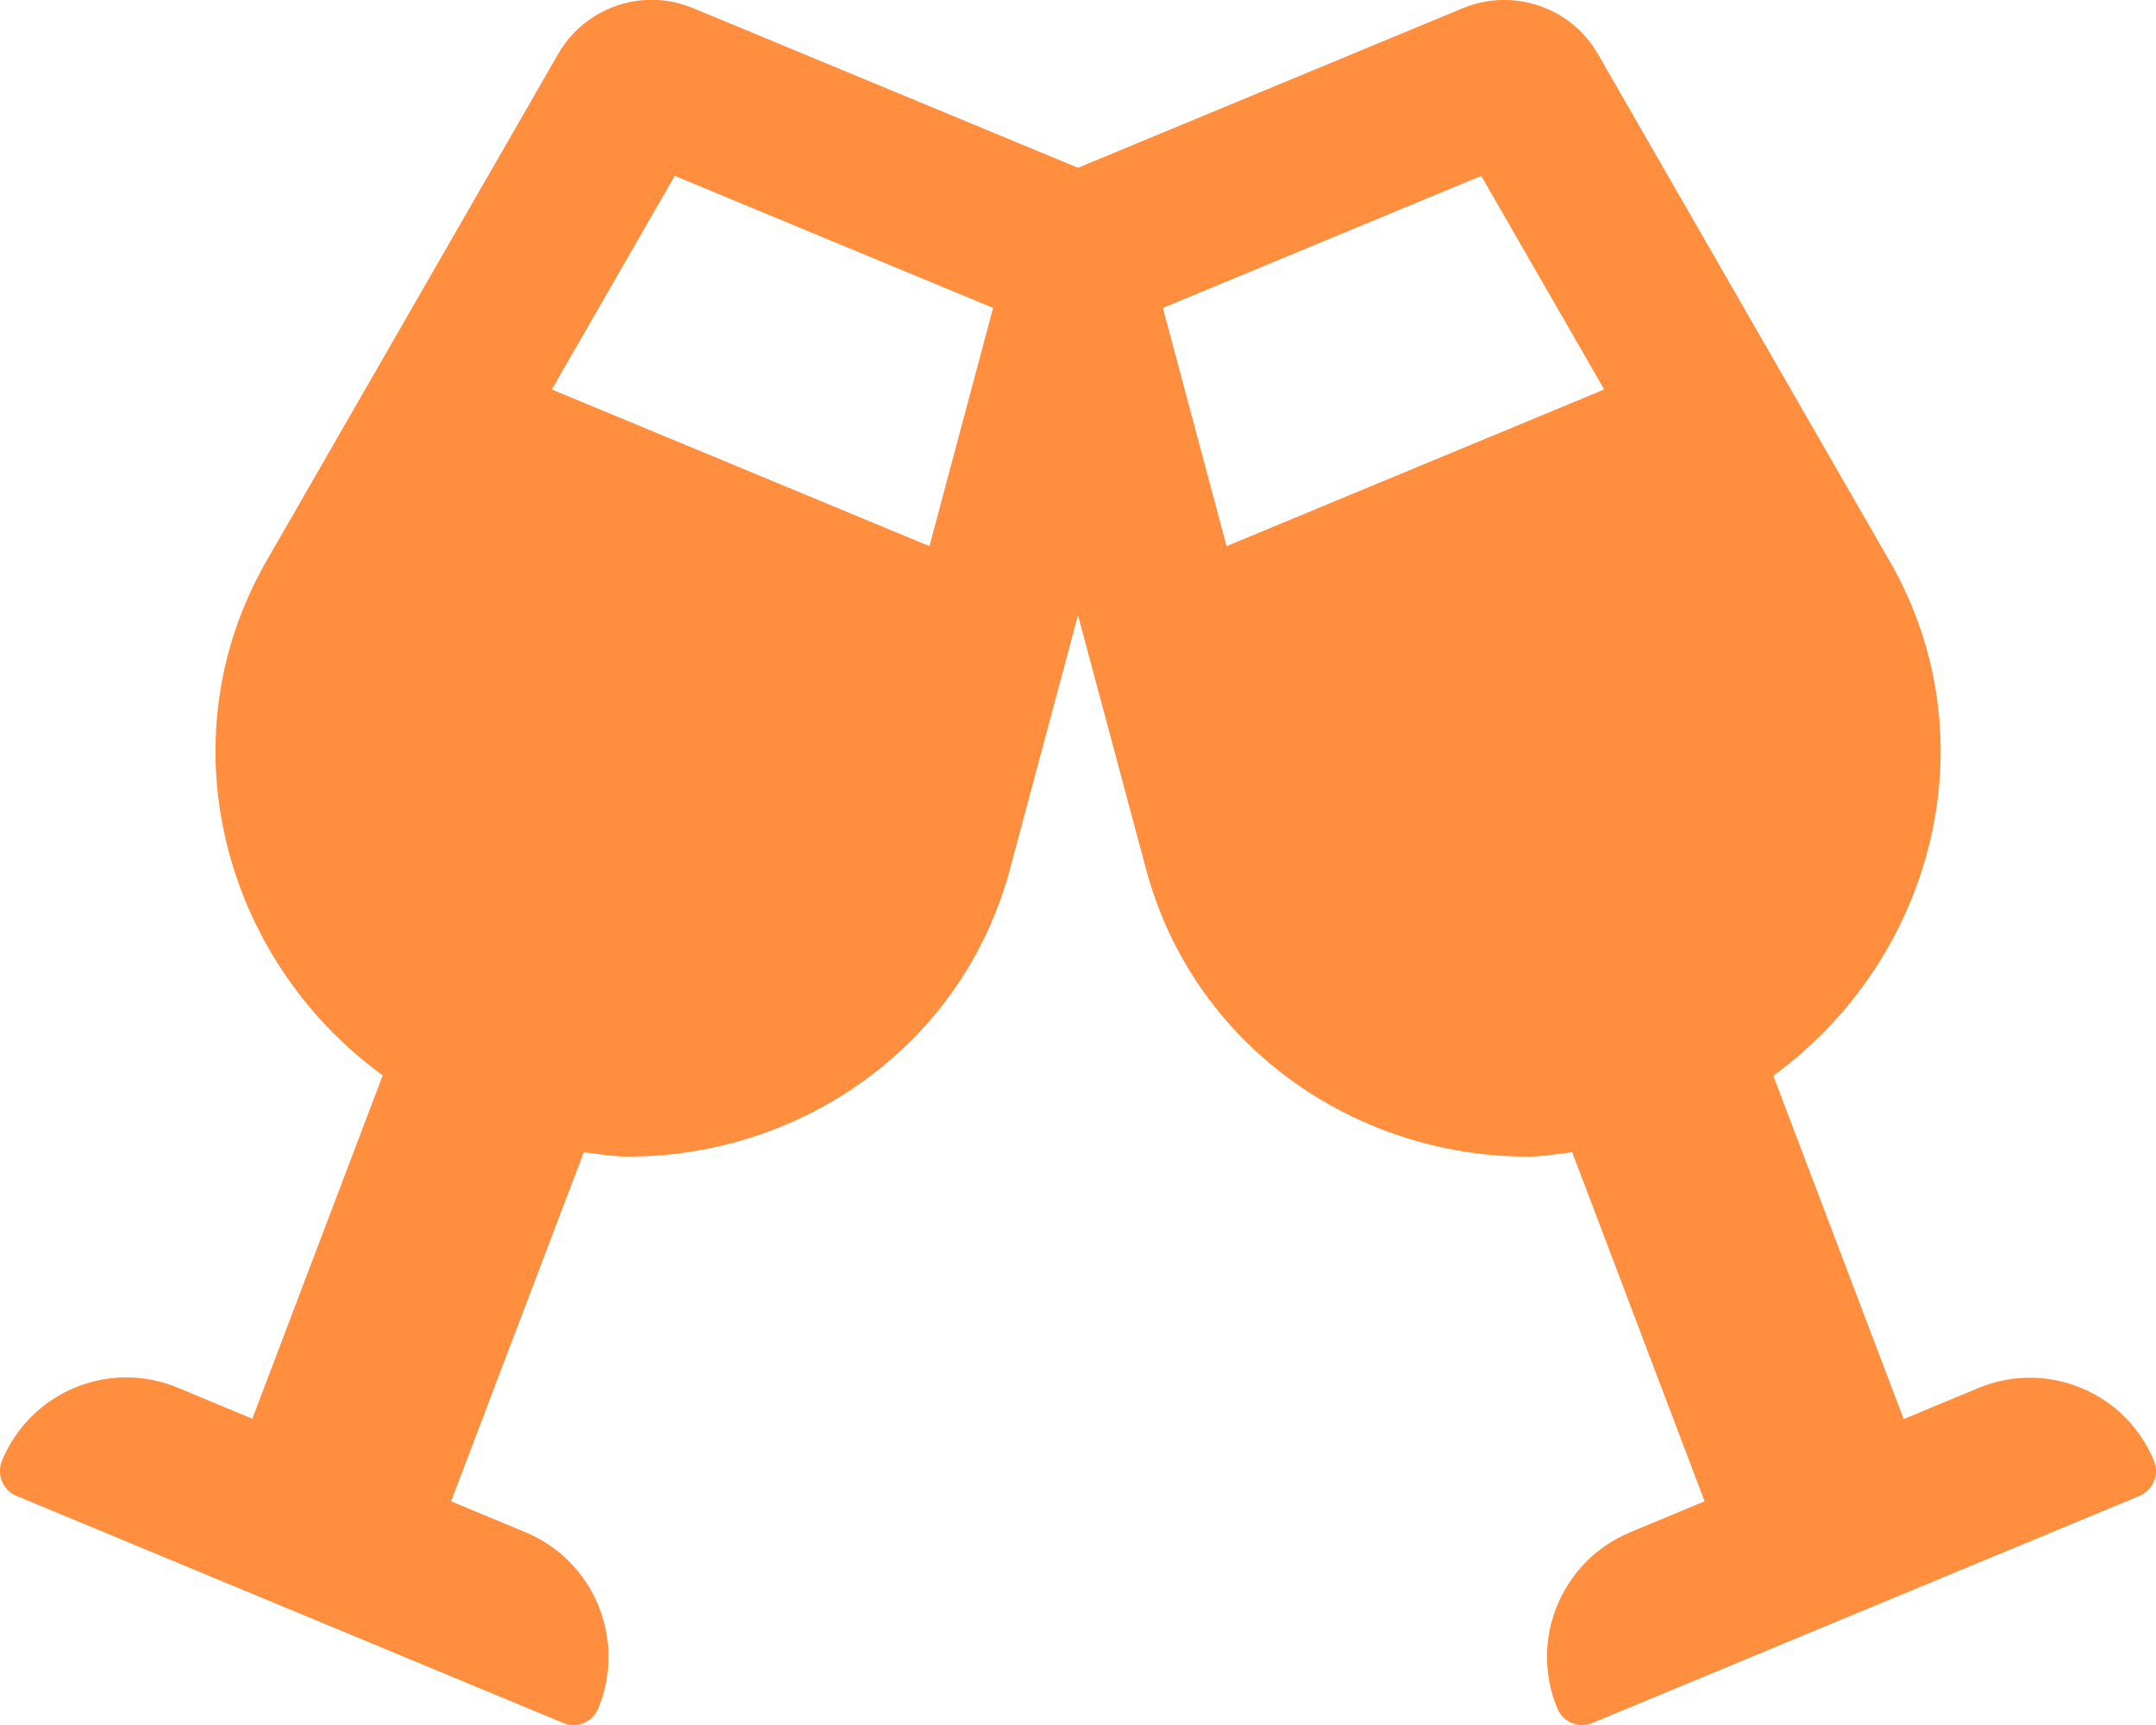
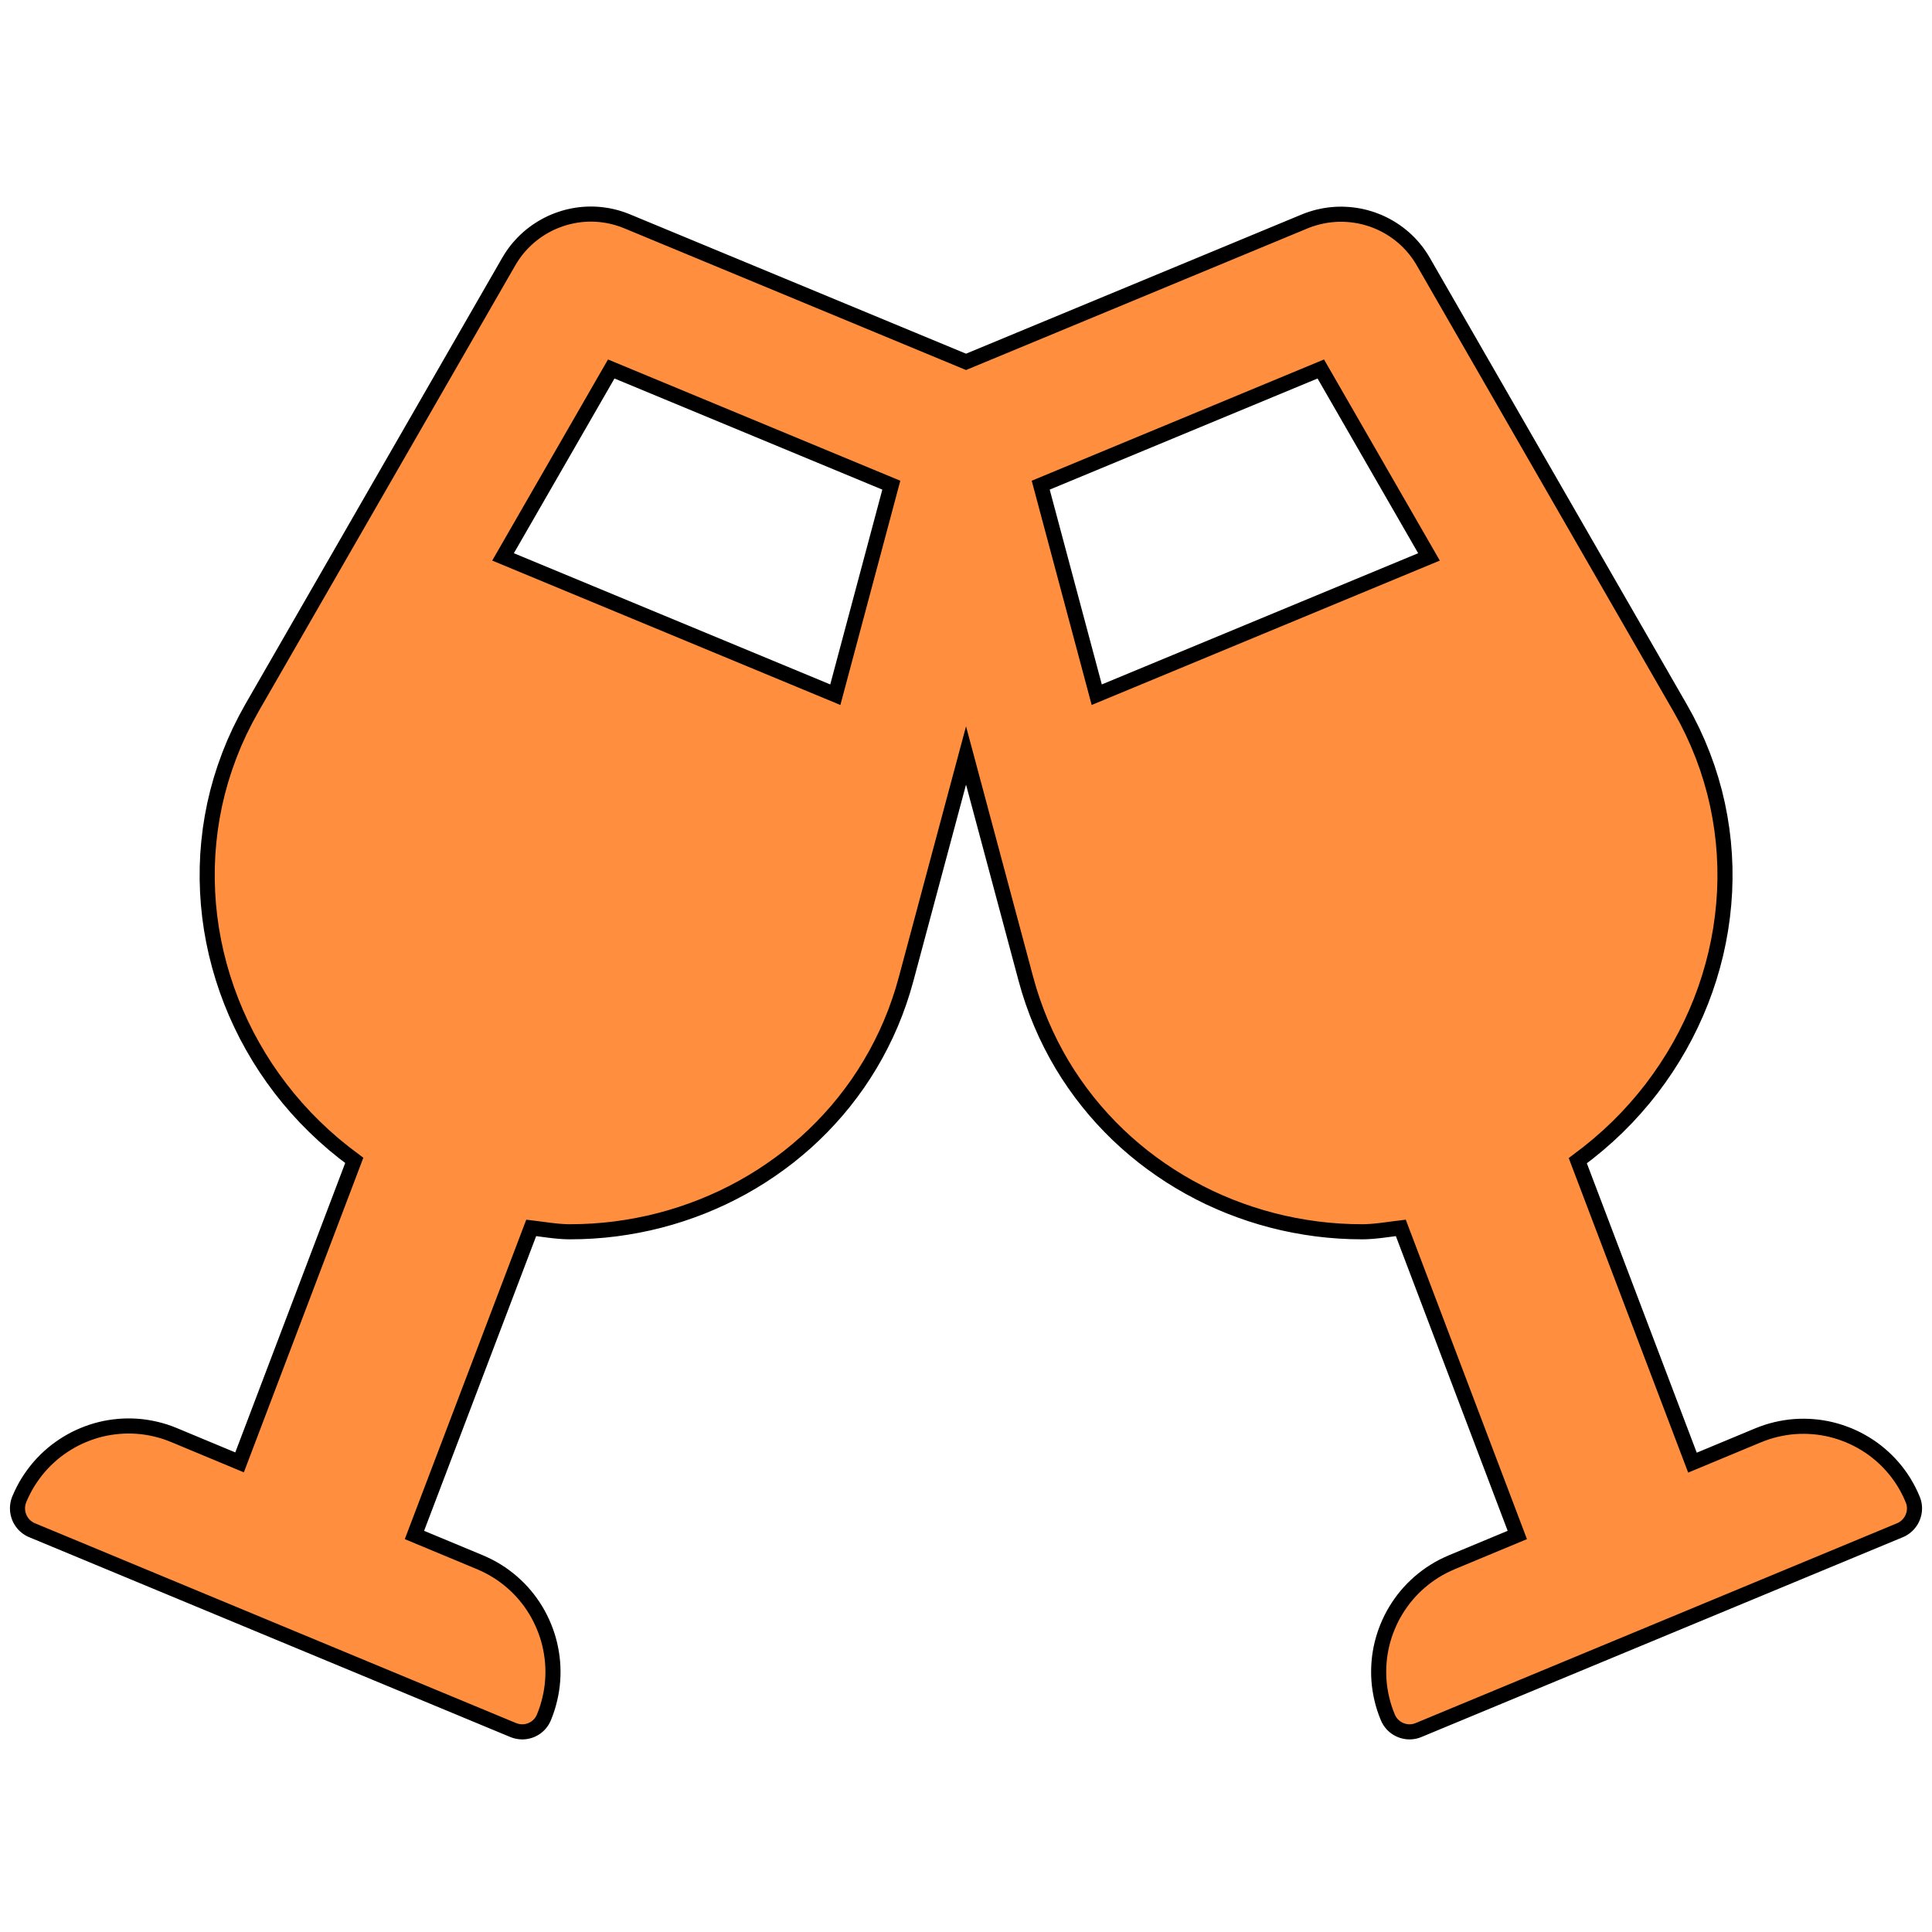
- <svg xmlns="http://www.w3.org/2000/svg" aria-hidden="true" focusable="false" data-prefix="fas" data-icon="glass-cheers" class="svg-inline--fa fa-glass-cheers fa-w-20" role="img" viewBox="0 0 640 512" version="1.1" id="svg4702">
-   <defs id="defs4706" />
-   <path fill="currentColor" d="M639.4 433.6c-8.4-20.4-31.8-30.1-52.2-21.6l-22.1 9.2-38.7-101.9c47.9-35 64.8-100.3 34.5-152.8L474.3 16c-8-13.9-25.1-19.7-40-13.6L320 49.8 205.7 2.4c-14.9-6.2-32-.3-40 13.6L79.1 166.5C48.9 219 65.7 284.3 113.6 319.2L74.9 421.1l-22.1-9.2c-20.4-8.5-43.7 1.2-52.2 21.6-1.7 4.1.2 8.8 4.3 10.5l162.3 67.4c4.1 1.7 8.7-.2 10.4-4.3 8.4-20.4-1.2-43.8-21.6-52.3l-22.1-9.2L173.3 342c4.4.5 8.8 1.3 13.1 1.3 51.7 0 99.4-33.1 113.4-85.3l20.2-75.4 20.2 75.4c14 52.2 61.7 85.3 113.4 85.3 4.3 0 8.7-.8 13.1-1.3L506 445.6l-22.1 9.2c-20.4 8.5-30.1 31.9-21.6 52.3 1.7 4.1 6.4 6 10.4 4.3L635.1 444c4-1.7 6-6.3 4.3-10.4zM275.9 162.1l-112.1-46.5 36.5-63.4 94.5 39.2-18.9 70.7zm88.2 0l-18.9-70.7 94.5-39.2 36.5 63.4-112.1 46.5z" id="path4700" style="fill:#ff8f3e;fill-opacity:1" />
+ <svg xmlns="http://www.w3.org/2000/svg" xmlns:xlink="http://www.w3.org/1999/xlink" version="1.1" preserveAspectRatio="xMidYMid meet" viewBox="0 0 640 640" width="640" height="640">
+   <defs>
+     <path d="M197.71 70.98L198.84 71.07L199.96 71.21L201.09 71.38L202.22 71.6L203.34 71.86L204.46 72.16L205.57 72.51L206.68 72.9L207.78 73.33L320.01 119.87L432.23 73.33L433.33 72.9L434.44 72.52L435.55 72.18L436.67 71.88L437.8 71.63L438.92 71.41L440.05 71.24L441.18 71.11L442.31 71.02L443.43 70.97L444.56 70.96L445.68 71L446.8 71.07L447.91 71.18L449.01 71.33L450.11 71.51L451.2 71.74L452.28 72L453.35 72.31L454.41 72.64L455.45 73.02L456.48 73.43L457.5 73.88L458.5 74.36L459.48 74.88L460.45 75.44L461.4 76.03L462.32 76.65L463.23 77.31L464.11 78L464.97 78.72L465.81 79.48L466.62 80.27L467.4 81.09L468.16 81.95L468.89 82.83L469.59 83.75L470.26 84.7L470.9 85.68L471.5 86.69L556.53 234.45L558.68 238.34L560.65 242.27L562.45 246.24L564.08 250.25L565.55 254.29L566.84 258.35L567.98 262.44L568.95 266.55L569.75 270.67L570.4 274.81L570.89 278.95L571.22 283.09L571.4 287.24L571.42 291.38L571.29 295.51L571 299.63L570.57 303.73L569.99 307.82L569.26 311.88L568.39 315.91L567.37 319.9L566.21 323.87L564.91 327.79L563.47 331.67L561.89 335.5L560.17 339.27L558.32 343L556.34 346.66L554.22 350.26L551.97 353.79L549.6 357.24L547.1 360.63L544.47 363.93L541.71 367.15L538.84 370.28L535.84 373.32L532.72 376.26L529.48 379.1L526.13 381.84L522.66 384.48L560.65 484.52L582.35 475.49L583.86 474.9L585.38 474.37L586.9 473.91L588.43 473.52L589.97 473.19L591.51 472.92L593.04 472.71L594.58 472.57L596.12 472.49L597.65 472.47L599.18 472.51L600.7 472.61L602.21 472.76L603.71 472.98L605.2 473.25L606.67 473.58L608.13 473.97L609.57 474.41L610.99 474.91L612.4 475.45L613.78 476.06L615.13 476.71L616.47 477.42L617.77 478.18L619.05 478.99L620.29 479.84L621.5 480.75L622.68 481.71L623.83 482.71L624.93 483.76L626 484.86L627.03 486L628.02 487.19L628.96 488.42L629.86 489.69L630.71 491.01L631.51 492.37L632.26 493.77L632.96 495.22L633.6 496.7L633.72 497L633.83 497.31L633.92 497.61L634 497.92L634.06 498.23L634.12 498.53L634.16 498.84L634.18 499.15L634.2 499.45L634.2 499.76L634.19 500.06L634.17 500.36L634.14 500.66L634.09 500.96L634.04 501.26L633.97 501.55L633.89 501.84L633.8 502.13L633.7 502.41L633.59 502.69L633.47 502.96L633.34 503.23L633.2 503.5L633.05 503.75L632.88 504.01L632.71 504.25L632.53 504.5L632.34 504.73L632.14 504.96L631.93 505.18L631.72 505.39L631.49 505.59L631.26 505.79L631.01 505.98L630.76 506.16L630.5 506.33L630.23 506.49L629.96 506.64L629.67 506.78L629.38 506.91L469.93 573.09L469.64 573.2L469.34 573.31L469.04 573.4L468.74 573.48L468.44 573.55L468.13 573.6L467.83 573.64L467.52 573.67L467.22 573.69L466.92 573.7L466.61 573.69L466.31 573.67L466.01 573.64L465.71 573.6L465.42 573.54L465.12 573.48L464.83 573.4L464.54 573.32L464.26 573.22L463.98 573.11L463.7 572.99L463.43 572.86L463.17 572.72L462.91 572.57L462.65 572.41L462.4 572.24L462.16 572.06L461.92 571.87L461.69 571.67L461.47 571.46L461.25 571.24L461.05 571.01L460.85 570.77L460.66 570.52L460.48 570.27L460.31 570.01L460.15 569.73L459.99 569.45L459.85 569.16L459.72 568.86L459.13 567.36L458.6 565.84L458.14 564.31L457.75 562.78L457.42 561.25L457.15 559.71L456.94 558.17L456.8 556.63L456.72 555.1L456.7 553.56L456.74 552.04L456.84 550.52L456.99 549.01L457.21 547.5L457.48 546.01L457.81 544.54L458.2 543.08L458.64 541.64L459.14 540.21L459.69 538.81L460.29 537.43L460.94 536.07L461.65 534.73L462.41 533.43L463.22 532.15L464.08 530.9L464.98 529.68L465.94 528.5L466.94 527.35L467.99 526.24L469.09 525.17L470.23 524.14L471.42 523.15L472.65 522.2L473.93 521.29L475.24 520.44L476.6 519.63L478 518.87L479.45 518.17L480.93 517.51L502.63 508.48L464.04 406.76L463.72 406.8L463.39 406.84L463.07 406.88L462.75 406.92L462.42 406.96L462.1 407L461.77 407.04L461.45 407.08L461.13 407.13L460.8 407.17L460.48 407.21L460.16 407.26L459.83 407.3L459.51 407.34L459.19 407.38L458.86 407.42L458.54 407.47L458.22 407.51L457.9 407.55L457.57 407.59L457.25 407.62L456.93 407.66L456.61 407.7L456.29 407.73L455.97 407.76L455.64 407.8L455.32 407.83L455 407.86L454.68 407.88L454.36 407.91L454.04 407.93L453.72 407.95L453.4 407.97L453.09 407.99L452.77 408L452.45 408.02L452.13 408.03L451.81 408.03L451.5 408.04L451.18 408.04L447.38 407.98L443.6 407.8L439.84 407.5L436.1 407.08L432.39 406.54L428.7 405.89L425.05 405.13L421.43 404.25L417.85 403.26L414.3 402.16L410.8 400.95L407.34 399.64L403.93 398.21L400.57 396.69L397.27 395.05L394.02 393.32L390.83 391.48L387.7 389.55L384.63 387.51L381.63 385.38L378.7 383.16L375.84 380.83L373.06 378.42L370.35 375.91L367.73 373.31L365.18 370.62L362.73 367.85L360.36 364.98L358.08 362.03L355.9 359L353.81 355.88L351.82 352.68L349.94 349.4L348.16 346.04L346.49 342.6L344.93 339.09L343.48 335.5L342.15 331.83L340.93 328.1L339.84 324.29L320.01 250.26L300.17 324.29L299.08 328.1L297.87 331.83L296.54 335.5L295.09 339.09L293.53 342.6L291.85 346.04L290.07 349.4L288.19 352.68L286.2 355.88L284.12 359L281.93 362.03L279.66 364.98L277.29 367.85L274.83 370.62L272.29 373.31L269.66 375.91L266.96 378.42L264.17 380.83L261.32 383.16L258.38 385.38L255.38 387.51L252.32 389.55L249.19 391.48L246 393.32L242.75 395.05L239.44 396.69L236.08 398.21L232.67 399.64L229.21 400.95L225.71 402.16L222.17 403.26L218.59 404.25L214.97 405.13L211.31 405.89L207.63 406.54L203.92 407.08L200.18 407.5L196.41 407.8L192.63 407.98L188.83 408.04L188.52 408.04L188.2 408.03L187.88 408.03L187.56 408.02L187.25 408L186.93 407.99L186.61 407.97L186.29 407.95L185.97 407.93L185.65 407.91L185.33 407.88L185.01 407.86L184.69 407.83L184.37 407.8L184.05 407.76L183.73 407.73L183.41 407.7L183.08 407.66L182.76 407.62L182.44 407.59L182.12 407.55L181.79 407.51L181.47 407.47L181.15 407.42L180.83 407.38L180.5 407.34L180.18 407.3L179.86 407.26L179.53 407.21L179.21 407.17L178.89 407.13L178.56 407.08L178.24 407.04L177.92 407L177.59 406.96L177.27 406.92L176.94 406.88L176.62 406.84L176.3 406.8L175.97 406.76L137.29 508.48L158.99 517.51L160.47 518.17L161.91 518.87L163.31 519.63L164.67 520.44L165.99 521.29L167.26 522.2L168.49 523.15L169.67 524.14L170.81 525.17L171.91 526.24L172.96 527.35L173.96 528.5L174.91 529.68L175.82 530.9L176.67 532.15L177.48 533.43L178.24 534.73L178.94 536.07L179.59 537.43L180.19 538.81L180.74 540.21L181.24 541.64L181.68 543.08L182.06 544.54L182.39 546.01L182.66 547.5L182.88 549.01L183.04 550.52L183.14 552.04L183.18 553.56L183.16 555.1L183.08 556.63L182.94 558.17L182.74 559.71L182.47 561.25L182.14 562.78L181.75 564.31L181.3 565.84L180.78 567.36L180.19 568.86L180.06 569.16L179.92 569.45L179.77 569.73L179.61 570.01L179.44 570.27L179.26 570.52L179.07 570.77L178.88 571.01L178.67 571.24L178.46 571.46L178.24 571.67L178.01 571.87L177.78 572.06L177.54 572.24L177.29 572.41L177.04 572.57L176.78 572.72L176.51 572.86L176.25 572.99L175.97 573.11L175.69 573.22L175.41 573.32L175.12 573.4L174.84 573.48L174.54 573.54L174.25 573.6L173.95 573.64L173.65 573.67L173.35 573.69L173.04 573.7L172.74 573.69L172.43 573.67L172.12 573.64L171.82 573.6L171.51 573.55L171.2 573.48L170.9 573.4L170.59 573.31L170.29 573.2L169.98 573.09L10.63 506.91L10.33 506.78L10.04 506.64L9.76 506.49L9.49 506.32L9.23 506.15L8.97 505.97L8.72 505.78L8.49 505.58L8.26 505.38L8.04 505.16L7.83 504.94L7.63 504.71L7.44 504.47L7.26 504.23L7.09 503.98L6.93 503.72L6.77 503.46L6.63 503.19L6.5 502.92L6.38 502.64L6.28 502.36L6.18 502.07L6.09 501.78L6.01 501.49L5.95 501.19L5.9 500.89L5.85 500.59L5.82 500.29L5.81 499.98L5.8 499.68L5.8 499.37L5.82 499.06L5.85 498.75L5.89 498.44L5.95 498.13L6.01 497.82L6.09 497.52L6.19 497.21L6.29 496.9L6.41 496.6L7.06 495.12L7.77 493.68L8.52 492.27L9.33 490.91L10.19 489.6L11.09 488.32L12.03 487.09L13.02 485.9L14.05 484.76L15.12 483.66L16.23 482.61L17.37 481.61L18.55 480.65L19.77 479.75L21.01 478.89L22.29 478.08L23.59 477.32L24.92 476.61L26.27 475.96L27.65 475.36L29.05 474.81L30.47 474.31L31.91 473.87L33.37 473.48L34.84 473.15L36.33 472.88L37.83 472.67L39.33 472.51L40.85 472.41L42.38 472.37L43.91 472.39L45.44 472.47L46.98 472.61L48.51 472.82L50.05 473.09L51.58 473.42L53.11 473.81L54.64 474.27L56.15 474.8L57.66 475.39L79.36 484.43L117.36 384.38L113.89 381.75L110.53 379.02L107.3 376.18L104.18 373.24L101.18 370.21L98.31 367.09L95.55 363.87L92.93 360.58L90.43 357.2L88.05 353.74L85.81 350.22L83.7 346.62L81.71 342.97L79.87 339.25L78.15 335.47L76.58 331.65L75.14 327.77L73.84 323.85L72.68 319.89L71.66 315.89L70.79 311.87L70.06 307.81L69.48 303.73L69.05 299.62L68.77 295.51L68.64 291.37L68.66 287.24L68.83 283.09L69.17 278.95L69.65 274.8L70.3 270.67L71.1 266.55L72.07 262.44L73.2 258.35L74.5 254.29L75.96 250.25L77.58 246.24L79.38 242.27L81.35 238.34L83.48 234.45L168.51 86.69L169.12 85.68L169.75 84.7L170.42 83.75L171.12 82.83L171.85 81.94L172.61 81.09L173.4 80.26L174.21 79.47L175.04 78.71L175.9 77.99L176.79 77.29L177.69 76.63L178.62 76.01L179.57 75.41L180.53 74.86L181.51 74.34L182.51 73.85L183.53 73.4L184.56 72.99L185.61 72.61L186.66 72.27L187.73 71.96L188.81 71.7L189.9 71.47L191 71.28L192.1 71.13L193.22 71.02L194.33 70.95L195.45 70.92L196.58 70.93L197.71 70.98ZM276.71 230.13L295.26 160.72L202.48 122.23L166.64 184.48L276.71 230.13ZM363.31 230.13L473.37 184.48L437.53 122.23L344.75 160.72L363.31 230.13Z" id="aIESl4y5M" />
+   </defs>
+   <g>
+     <g>
+       <g>
+         <use xlink:href="#aIESl4y5M" opacity="1" fill="#ff8f3e" fill-opacity="1" />
+         <g>
+           <use xlink:href="#aIESl4y5M" opacity="1" fill-opacity="0" stroke="#000000" stroke-width="5" stroke-opacity="1" />
+         </g>
+       </g>
+     </g>
+   </g>
</svg>
